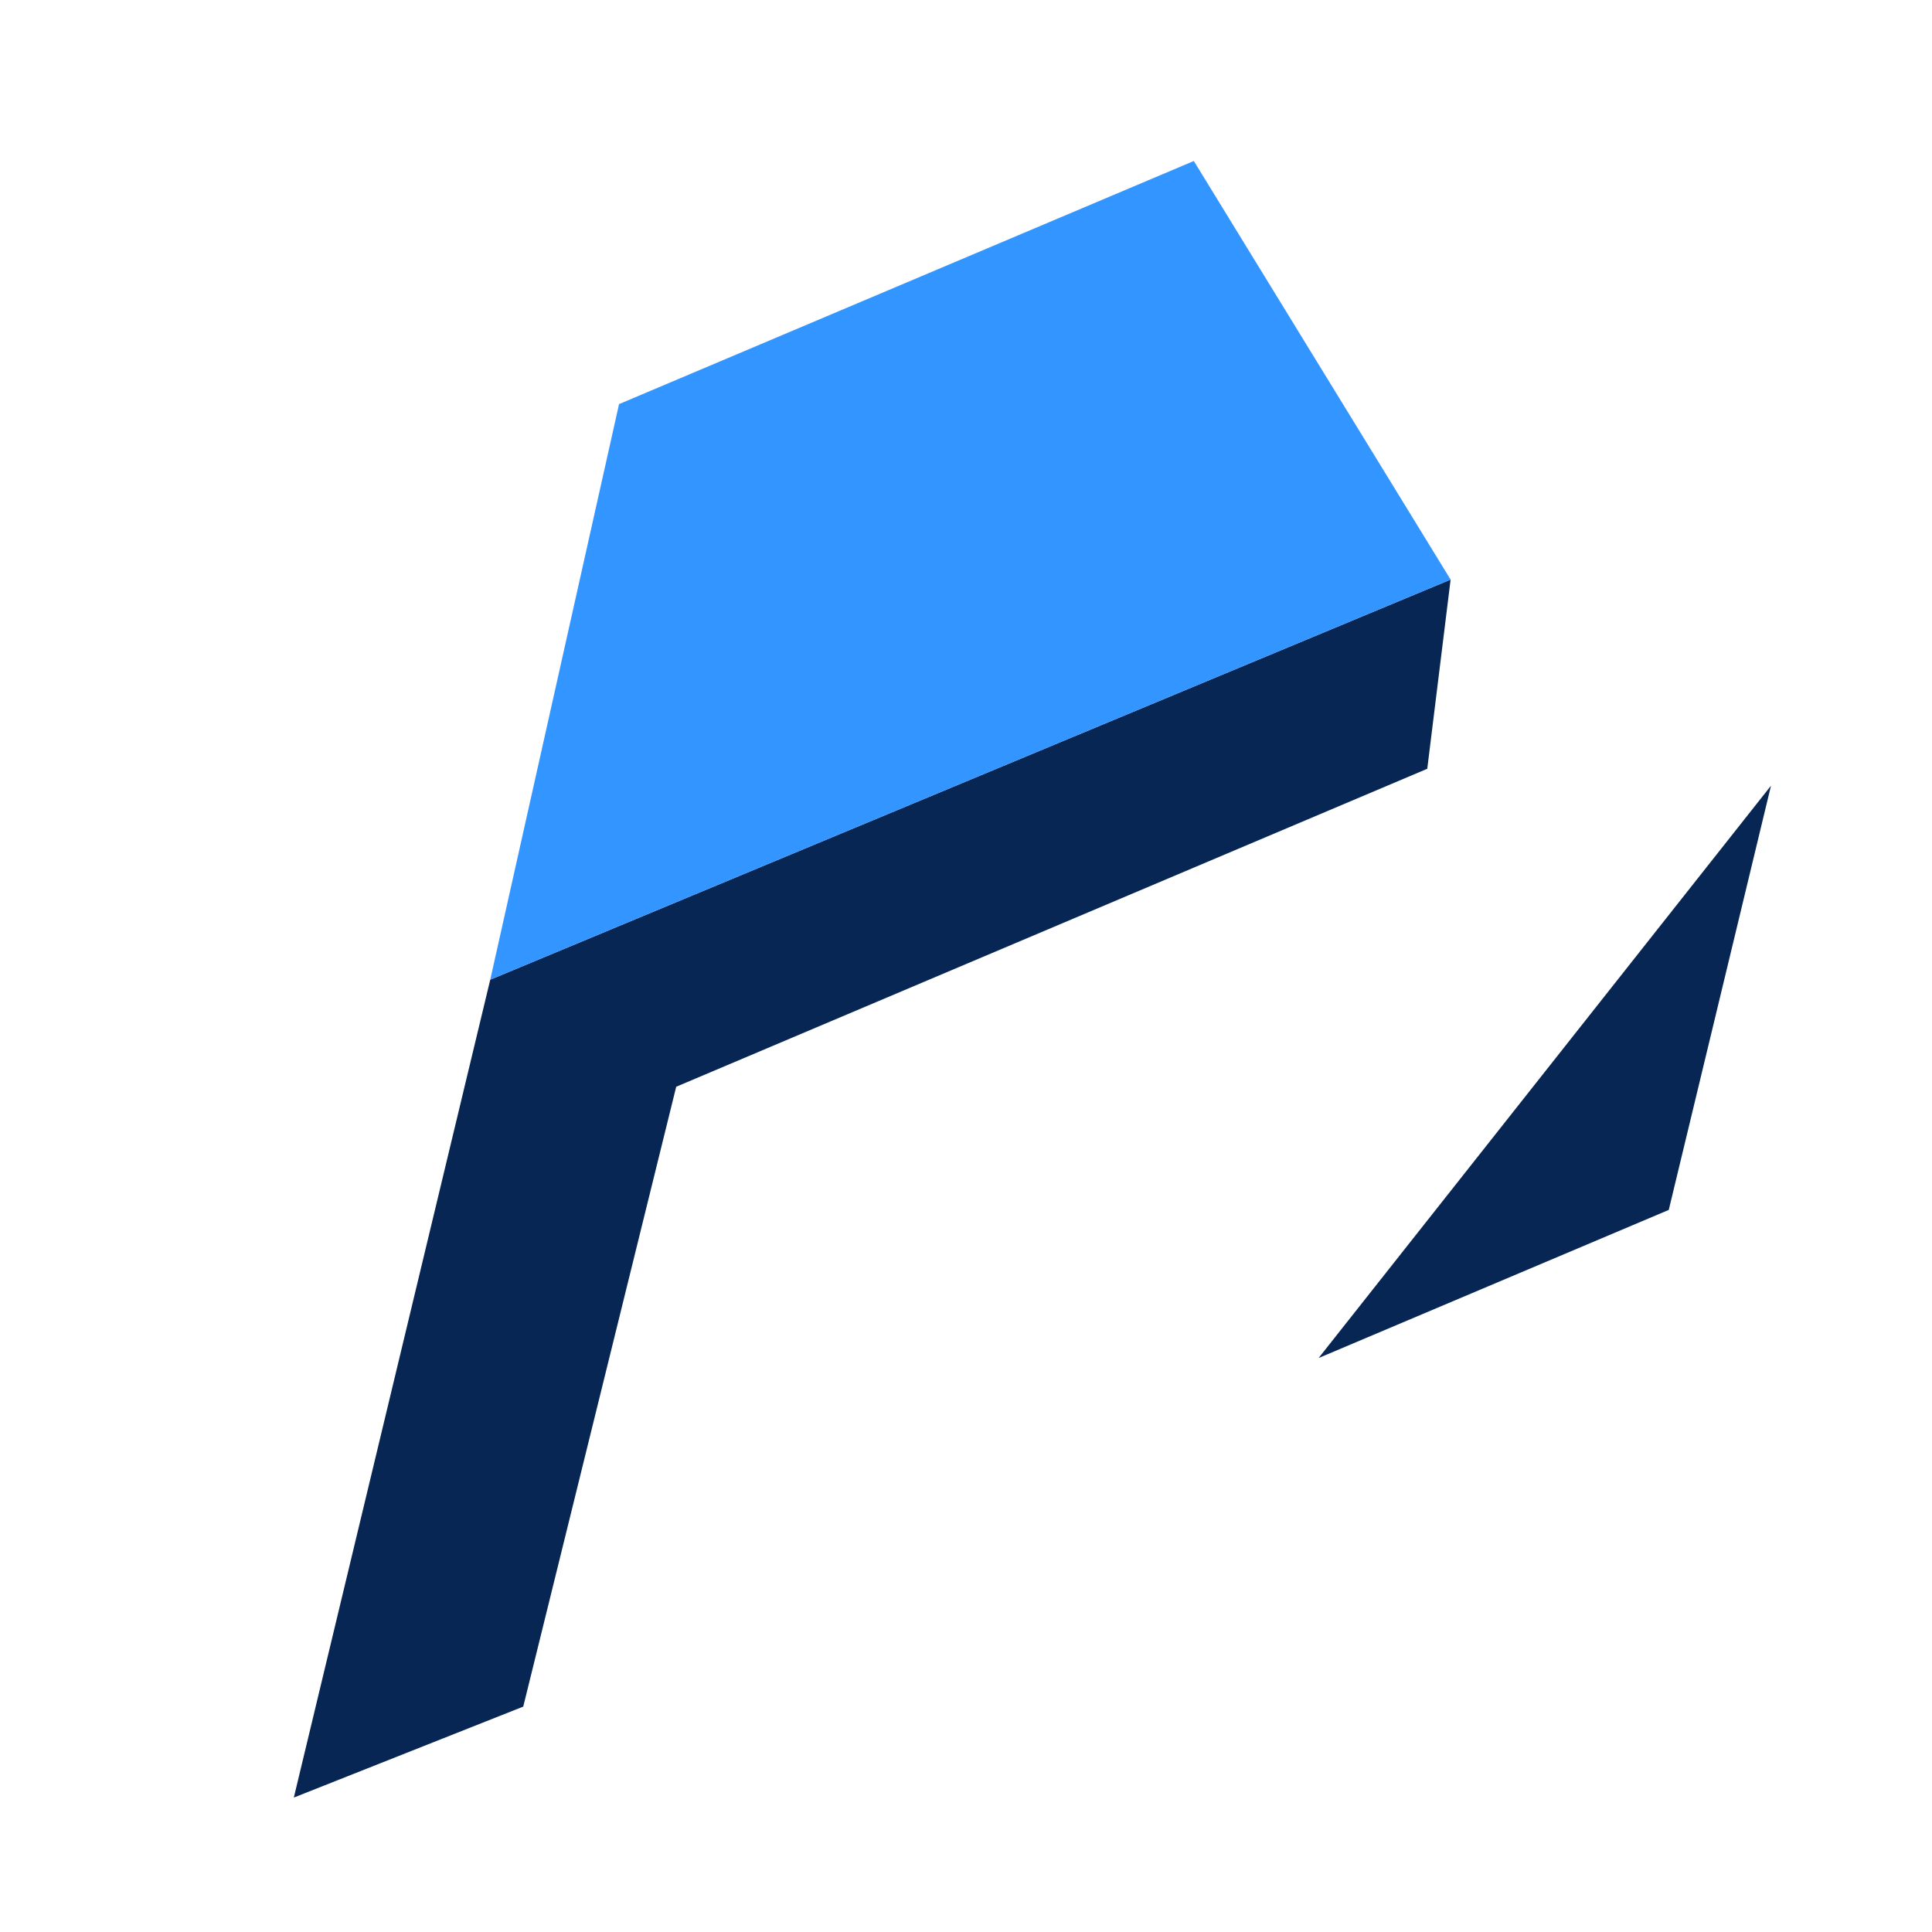
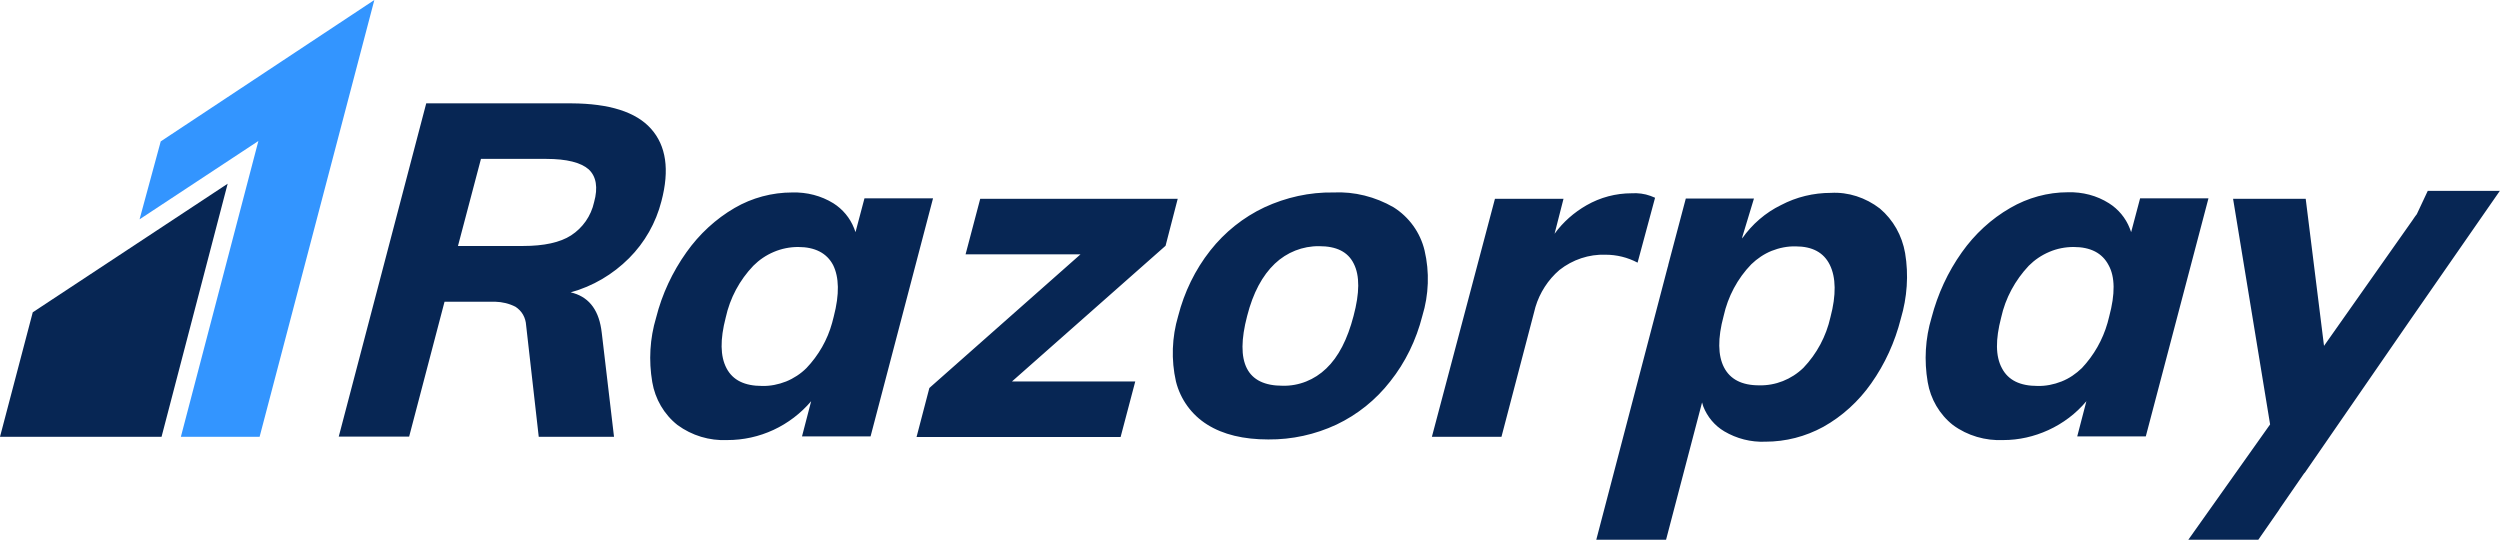
- <svg xmlns="http://www.w3.org/2000/svg" viewBox="0 0 24 24" fill="none">
-   <path d="M22 9.76l-1.27 5.27-4.35 1.84L22 9.76z" fill="#072654" />
-   <path d="M18.02 7.2L6.09 12.17l-2.44 10.16L6.5 21.2 8.4 13.5l9.33-3.95L18.02 7.2z" fill="#072654" />
-   <path d="M14.83 2L7.69 5.02 6.09 12.17l11.93-4.97L14.83 2z" fill="#3395FF" />
+ <svg xmlns="http://www.w3.org/2000/svg" version="1.1" id="Layer_1" x="0px" y="0px" viewBox="0 0 122.88 26.53" style="enable-background:new 0 0 122.88 26.53" xml:space="preserve">
+   <style type="text/css">
+ 	.st0{fill:#3395FF;}
+ 	.st1{fill:#072654;}
+ </style>
+   <g>
+     <polygon class="st1" points="11.19,9.03 7.94,21.47 0,21.47 1.61,15.35 11.19,9.03" />
+     <path class="st1" d="M28.09,5.08C29.95,5.09,31.26,5.5,32,6.33s0.92,2.01,0.51,3.56c-0.27,1.06-0.82,2.03-1.59,2.8 c-0.8,0.8-1.78,1.38-2.87,1.68c0.83,0.19,1.34,0.78,1.5,1.79l0.03,0.22l0.6,5.09h-3.7l-0.62-5.48c-0.01-0.18-0.06-0.36-0.15-0.52 c-0.09-0.16-0.22-0.29-0.37-0.39c-0.31-0.16-0.65-0.24-1-0.25h-0.21h-2.28l-1.74,6.63h-3.46l4.3-16.38H28.09L28.09,5.08z M122.88,9.37l-4.4,6.34l-5.19,7.52l-0.04,0.04l-1.16,1.68l-0.04,0.06L112,25.09l-1,1.44h-3.44l4.02-5.67l-1.82-11.09h3.57 l0.9,7.23l4.36-6.19l0.06-0.09l0.07-0.1l0.07-0.09l0.54-1.15H122.88L122.88,9.37z M92.4,10.25c0.66,0.56,1.09,1.33,1.24,2.19 c0.18,1.07,0.1,2.18-0.21,3.22c-0.29,1.15-0.78,2.23-1.46,3.19c-0.62,0.88-1.42,1.61-2.35,2.13c-0.88,0.48-1.85,0.73-2.85,0.73 c-0.71,0.03-1.41-0.15-2.02-0.51c-0.47-0.28-0.83-0.71-1.03-1.22l-0.06-0.2l-1.77,6.75h-3.43l3.51-13.4l0.02-0.06l0.01-0.06 l0.86-3.25h3.35l-0.57,1.88l-0.01,0.08c0.49-0.7,1.15-1.27,1.91-1.64c0.76-0.4,1.6-0.6,2.45-0.6C90.84,9.43,91.7,9.71,92.4,10.25 L92.4,10.25z M88.26,12.11c-0.4-0.01-0.8,0.07-1.18,0.22c-0.37,0.15-0.71,0.38-1,0.66c-0.68,0.7-1.15,1.59-1.36,2.54 c-0.3,1.11-0.28,1.95,0.02,2.53c0.3,0.58,0.87,0.88,1.72,0.88c0.81,0.02,1.59-0.29,2.18-0.86c0.66-0.69,1.12-1.55,1.33-2.49 c0.29-1.09,0.27-1.96-0.03-2.57S89.08,12.11,88.26,12.11L88.26,12.11z M103.66,9.99c0.46,0.29,0.82,0.72,1.02,1.23l0.07,0.19 l0.44-1.66h3.36l-3.08,11.7h-3.37l0.45-1.73c-0.51,0.61-1.15,1.09-1.87,1.42c-0.7,0.32-1.45,0.49-2.21,0.49 c-0.88,0.04-1.76-0.21-2.48-0.74c-0.66-0.52-1.1-1.28-1.24-2.11c-0.18-1.06-0.12-2.14,0.19-3.17c0.3-1.15,0.8-2.24,1.49-3.21 c0.63-0.89,1.44-1.64,2.38-2.18c0.86-0.5,1.84-0.77,2.83-0.77C102.36,9.43,103.06,9.61,103.66,9.99L103.66,9.99z M101.92,12.14 c-0.41,0-0.82,0.08-1.19,0.24c-0.38,0.16-0.72,0.39-1.01,0.68c-0.67,0.71-1.15,1.59-1.36,2.55c-0.28,1.08-0.28,1.9,0.04,2.49 c0.31,0.59,0.89,0.87,1.75,0.87c0.4,0.01,0.8-0.07,1.18-0.22s0.71-0.38,1-0.66c0.59-0.63,1.02-1.38,1.26-2.22l0.08-0.31 c0.3-1.11,0.29-1.96-0.03-2.53C103.33,12.44,102.76,12.14,101.92,12.14L101.92,12.14z M81.13,9.63l0.22,0.09l-0.86,3.19 c-0.49-0.26-1.03-0.39-1.57-0.39c-0.82-0.03-1.62,0.24-2.27,0.75c-0.56,0.48-0.97,1.12-1.18,1.82l-0.07,0.27l-1.6,6.11h-3.42 l3.1-11.7h3.37l-0.44,1.72c0.42-0.58,0.96-1.05,1.57-1.4c0.68-0.39,1.44-0.59,2.22-0.59C80.51,9.48,80.83,9.52,81.13,9.63 L81.13,9.63z M68.5,10.19c0.76,0.48,1.31,1.24,1.52,2.12c0.25,1.06,0.21,2.18-0.11,3.22c-0.3,1.18-0.83,2.28-1.58,3.22 c-0.71,0.91-1.61,1.63-2.64,2.12c-1.05,0.49-2.19,0.74-3.35,0.73c-1.22,0-2.22-0.24-3-0.73c-0.77-0.48-1.32-1.24-1.54-2.12 c-0.24-1.06-0.2-2.18,0.11-3.22c0.3-1.17,0.83-2.27,1.58-3.22c0.71-0.9,1.62-1.63,2.66-2.12c1.06-0.49,2.22-0.75,3.39-0.73 C66.57,9.41,67.6,9.67,68.5,10.19L68.5,10.19z M64.84,12.1c-0.81-0.01-1.59,0.3-2.18,0.86c-0.61,0.58-1.07,1.43-1.36,2.57 c-0.6,2.29-0.02,3.43,1.74,3.43c0.8,0.02,1.57-0.29,2.15-0.85c0.6-0.57,1.04-1.43,1.34-2.58c0.3-1.13,0.31-1.98,0.01-2.57 C66.25,12.37,65.68,12.1,64.84,12.1L64.84,12.1z M57.89,9.76l-0.6,2.32l-7.55,6.67h6.06l-0.72,2.73H45.05l0.63-2.41l7.43-6.57 h-5.65l0.72-2.73H57.89L57.89,9.76z M40.96,9.99c0.46,0.29,0.82,0.72,1.02,1.23l0.07,0.19l0.44-1.66h3.37l-3.07,11.7h-3.37 l0.45-1.73c-0.51,0.6-1.14,1.08-1.85,1.41s-1.48,0.5-2.27,0.5c-0.88,0.04-1.74-0.22-2.45-0.74c-0.66-0.52-1.1-1.28-1.24-2.11 c-0.18-1.06-0.12-2.14,0.19-3.17c0.29-1.15,0.8-2.24,1.49-3.21c0.63-0.89,1.44-1.64,2.37-2.18c0.86-0.5,1.84-0.76,2.83-0.76 C39.66,9.44,40.36,9.62,40.96,9.99L40.96,9.99z M39.23,12.14c-0.41,0-0.81,0.08-1.19,0.24c-0.38,0.16-0.72,0.39-1.01,0.68 c-0.68,0.71-1.15,1.59-1.36,2.55c-0.28,1.08-0.27,1.9,0.04,2.49c0.31,0.59,0.89,0.87,1.75,0.87c0.4,0.01,0.8-0.07,1.18-0.22 c0.37-0.15,0.72-0.38,1-0.66c0.59-0.62,1.03-1.38,1.26-2.22l0.08-0.31c0.29-1.11,0.26-1.94-0.03-2.53 C40.64,12.44,40.06,12.14,39.23,12.14L39.23,12.14z M26.85,7.81h-3.21l-1.13,4.28h3.21c1.01,0,1.81-0.17,2.35-0.52 c0.57-0.37,0.98-0.95,1.13-1.63c0.2-0.72,0.11-1.27-0.27-1.62C28.55,7.99,27.86,7.81,26.85,7.81L26.85,7.81z" />
+     <polygon class="st0" points="18.4,0 12.76,21.47 8.89,21.47 12.7,6.93 6.86,10.78 7.9,6.95 18.4,0" />
+   </g>
</svg>
